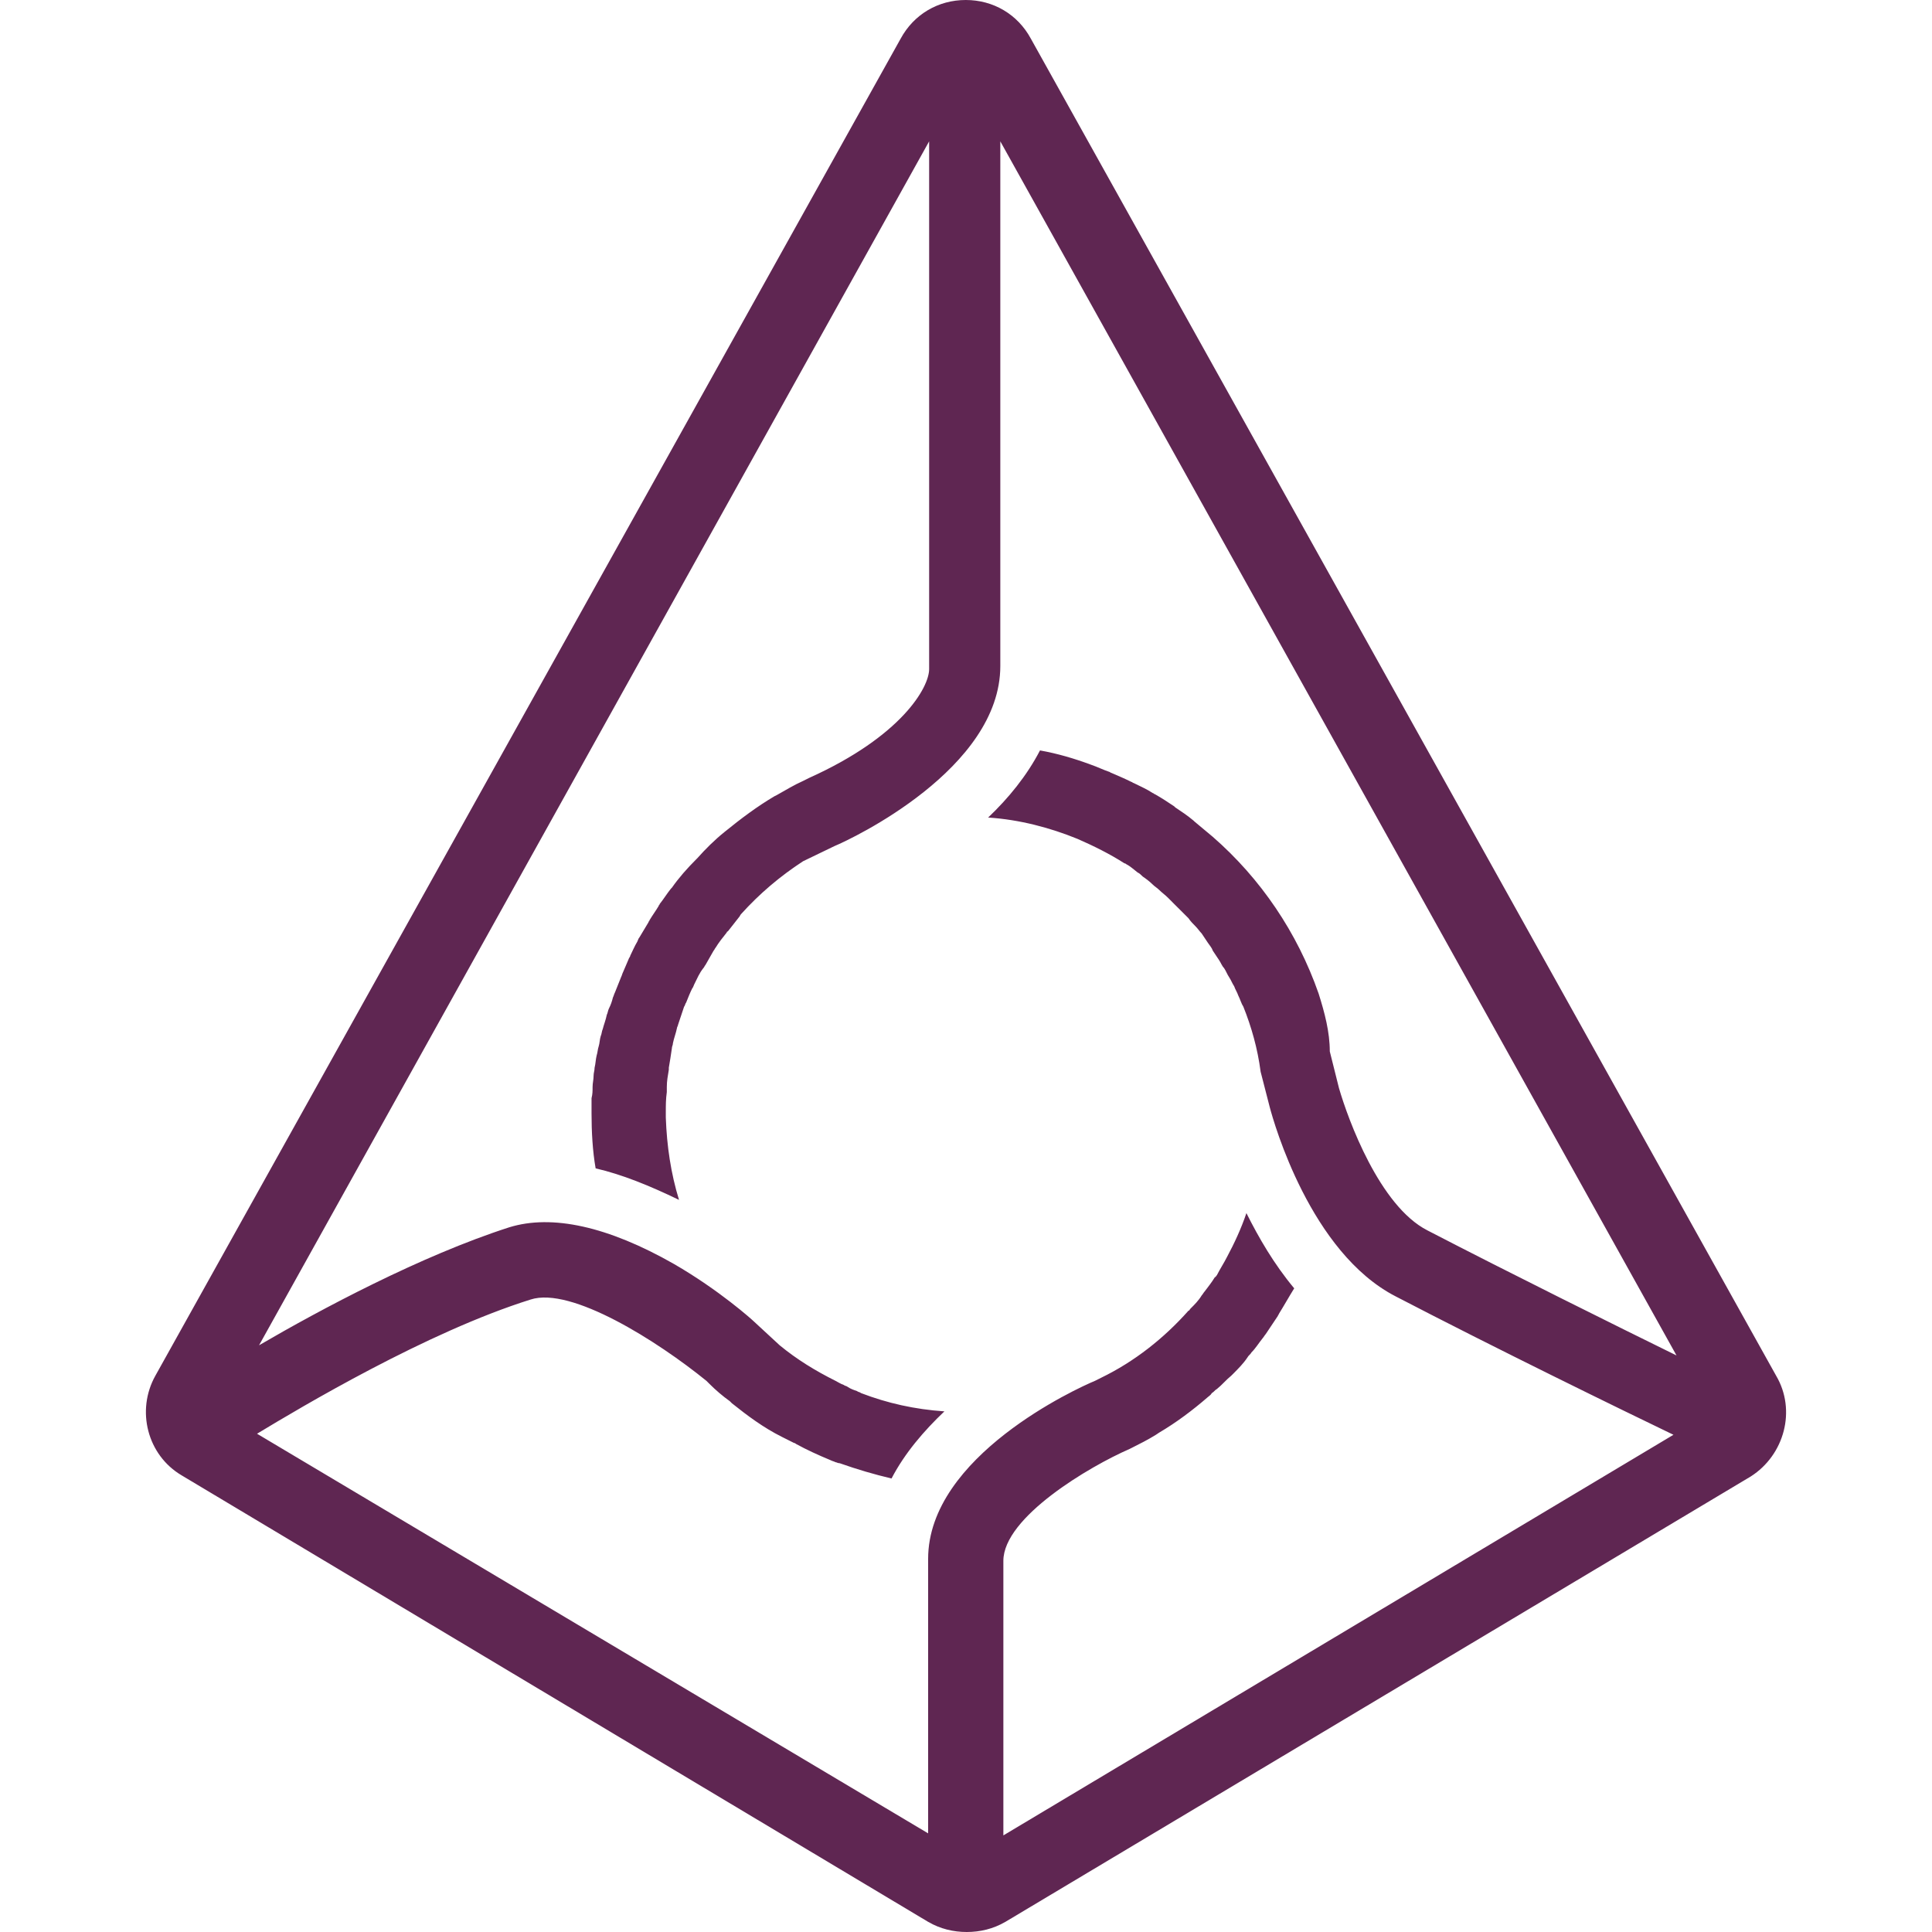
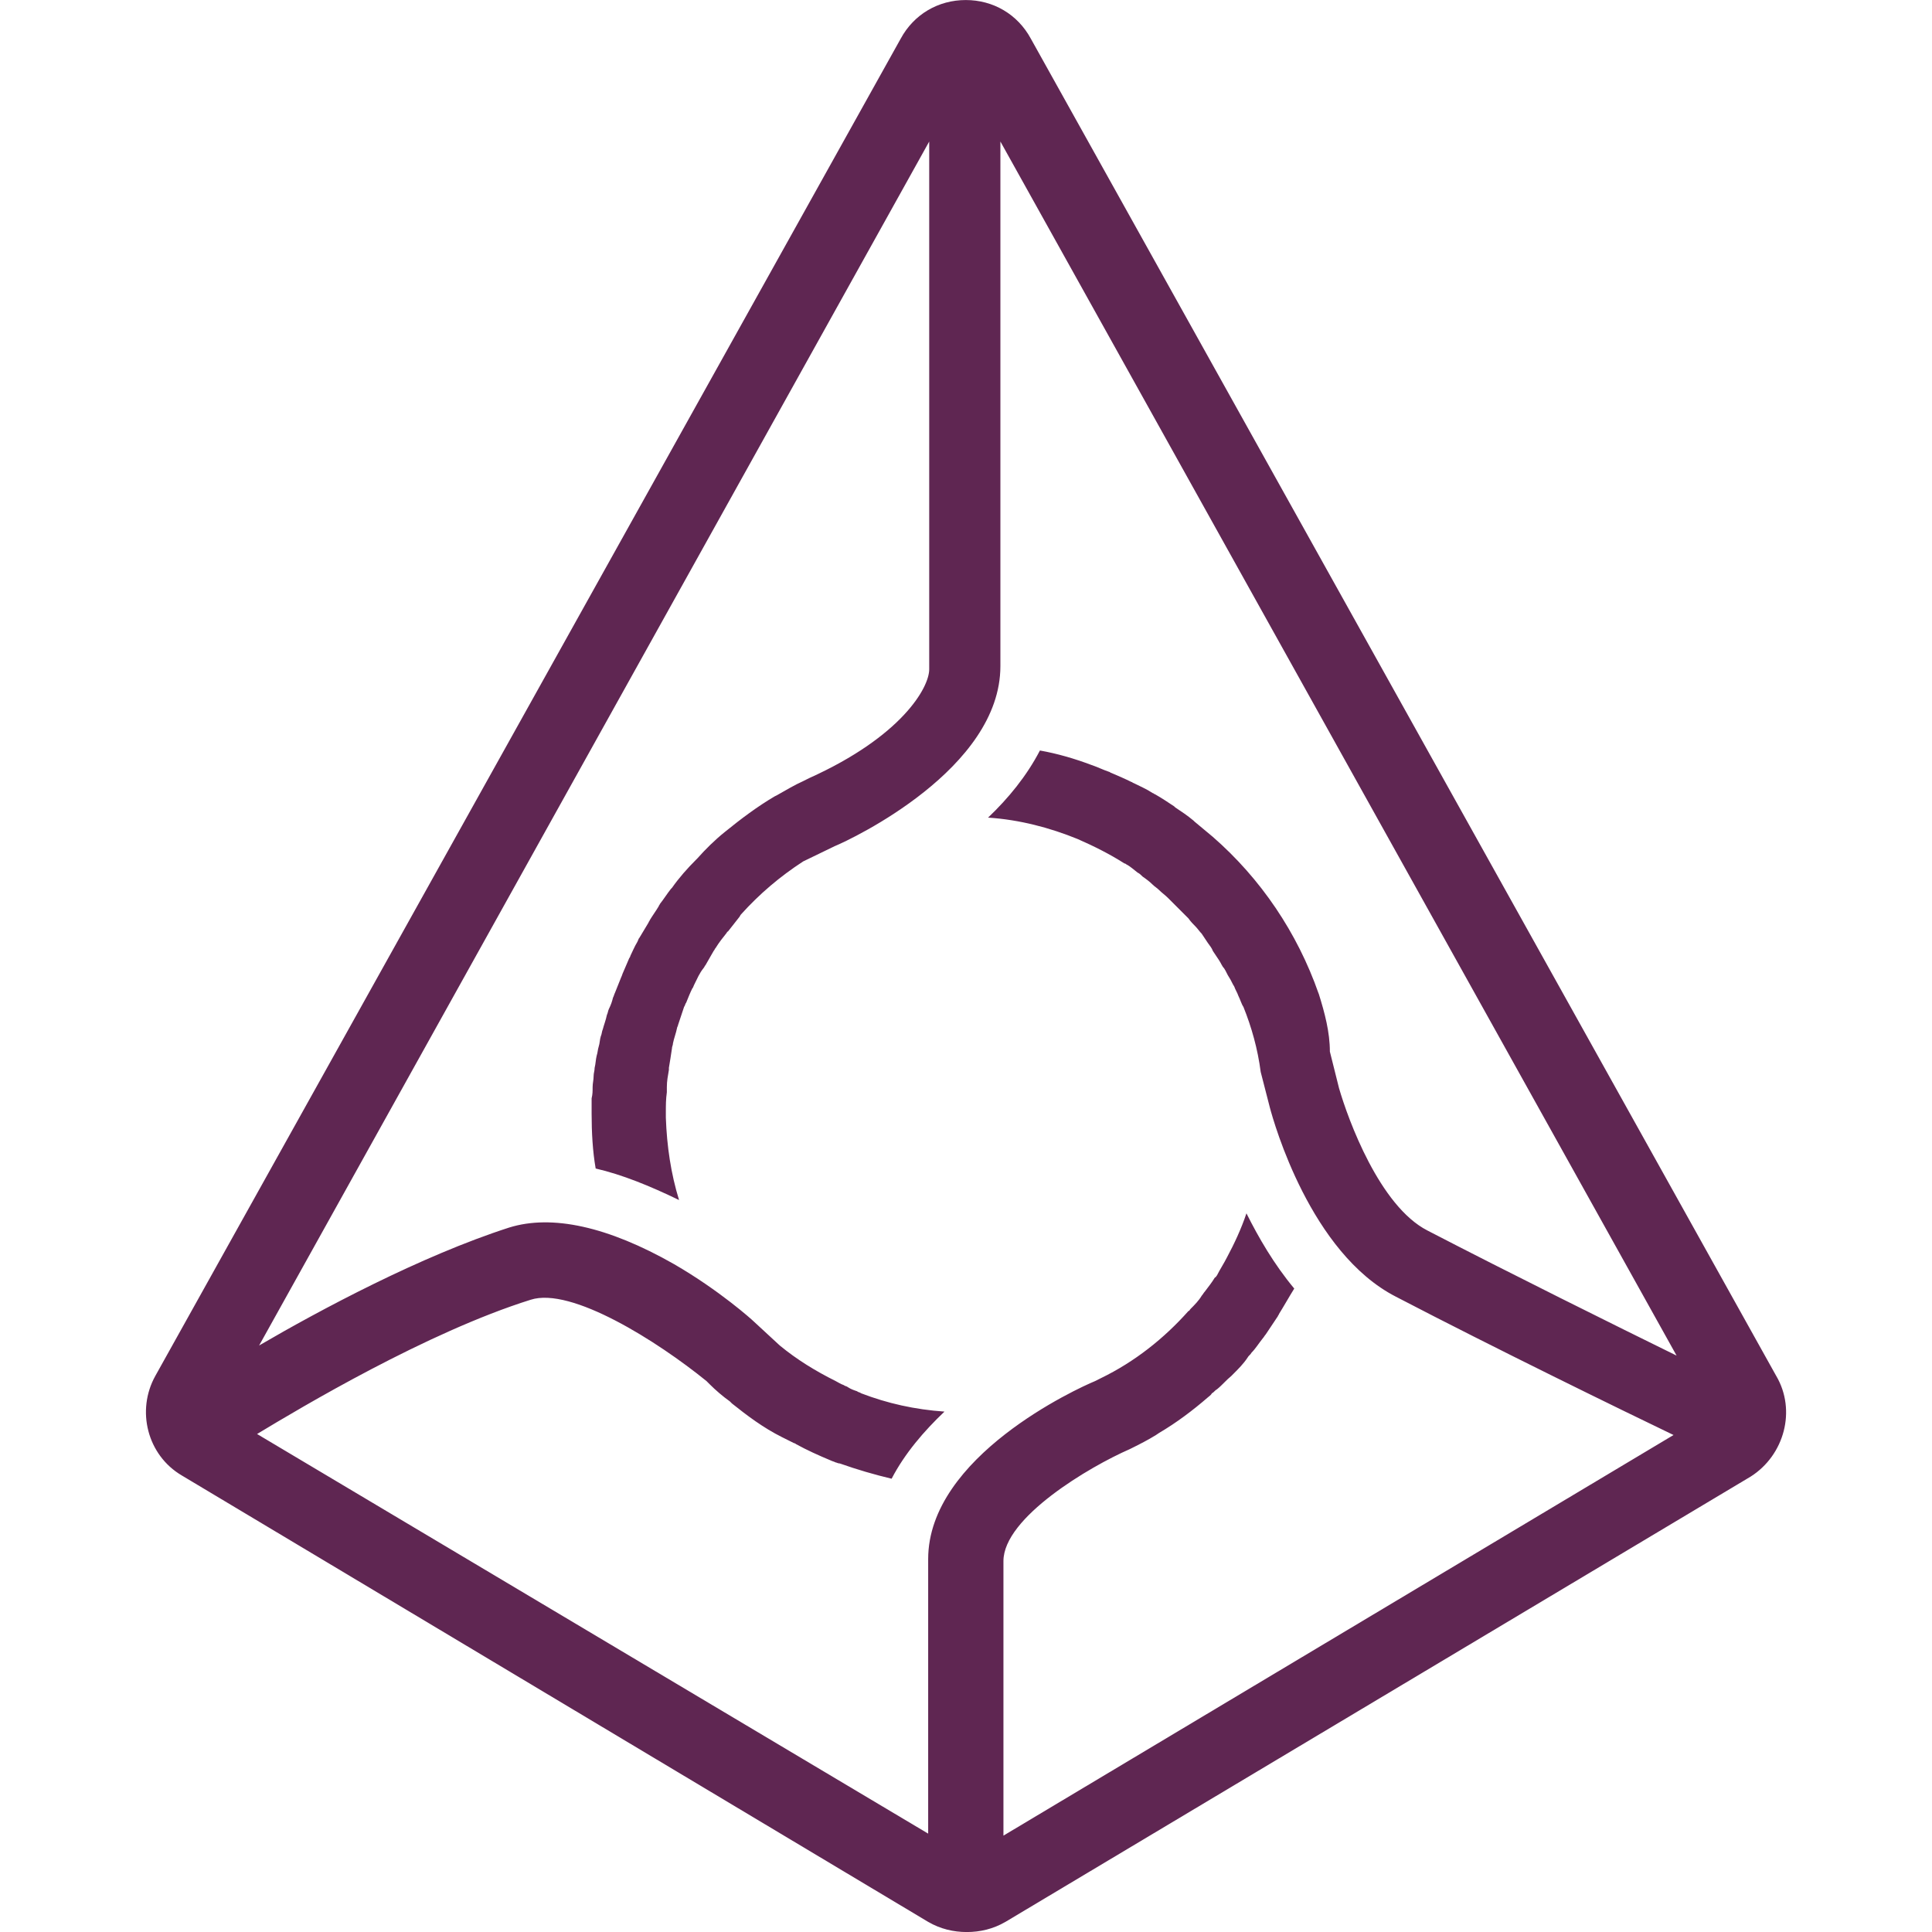
- <svg xmlns="http://www.w3.org/2000/svg" width="50px" height="50px" viewBox="0 0 50 50" version="1.1">
-   <defs />
-   <g id="Welcome" stroke="none" stroke-width="1" fill="none" fill-rule="evenodd">
-     <g id="REP" fill="#5F2652">
-       <path d="M34.125,25.711 C33.573,24.132 32.625,22.737 31.388,21.658 L30.915,21.263 L30.888,21.237 C30.731,21.105 30.573,21 30.415,20.895 L30.388,20.868 C30.231,20.763 30.073,20.658 29.888,20.553 C29.862,20.553 29.862,20.526 29.836,20.526 C29.678,20.421 29.494,20.342 29.336,20.263 C29.309,20.263 29.309,20.237 29.283,20.237 C29.125,20.158 28.941,20.079 28.757,20 C28.731,20 28.731,19.974 28.704,19.974 C28.546,19.921 28.388,19.842 28.231,19.789 C27.809,19.632 27.362,19.5 26.915,19.421 C26.573,20.079 26.099,20.658 25.573,21.158 C26.388,21.211 27.178,21.421 27.888,21.711 C28.309,21.895 28.731,22.105 29.099,22.342 C29.125,22.342 29.152,22.368 29.152,22.368 C29.257,22.421 29.336,22.5 29.441,22.579 C29.494,22.605 29.52,22.632 29.573,22.684 C29.652,22.737 29.757,22.816 29.836,22.895 C29.888,22.947 29.941,22.974 29.994,23.026 C30.073,23.105 30.152,23.158 30.231,23.237 L30.388,23.395 L30.599,23.605 L30.757,23.763 C30.809,23.842 30.888,23.921 30.941,23.974 C30.994,24.026 31.046,24.105 31.099,24.158 L31.257,24.395 C31.309,24.474 31.362,24.526 31.388,24.605 L31.546,24.842 C31.599,24.921 31.625,25 31.678,25.053 C31.731,25.132 31.757,25.211 31.809,25.289 C31.862,25.368 31.888,25.447 31.941,25.526 C31.967,25.605 32.02,25.684 32.046,25.763 C32.099,25.868 32.125,25.974 32.178,26.053 C32.388,26.579 32.546,27.132 32.625,27.737 L32.862,28.658 C32.967,29.053 33.915,32.421 36.125,33.553 C38.652,34.868 41.994,36.5 43.309,37.132 L25.967,47.5 L25.967,40.395 C25.967,39.263 28.204,37.947 29.231,37.5 L29.283,37.474 C29.494,37.368 29.704,37.263 29.915,37.132 L29.994,37.079 C30.441,36.816 30.862,36.5 31.257,36.158 C31.283,36.132 31.336,36.105 31.362,36.053 C31.415,36.026 31.441,35.974 31.494,35.947 C31.625,35.842 31.731,35.711 31.862,35.605 L31.915,35.553 C32.046,35.421 32.178,35.289 32.283,35.132 C32.309,35.079 32.362,35.053 32.388,35 C32.494,34.895 32.573,34.763 32.678,34.632 C32.704,34.605 32.731,34.553 32.757,34.526 L33.073,34.053 C33.073,34.026 33.099,34.026 33.099,34 C33.231,33.789 33.362,33.553 33.494,33.342 C32.967,32.711 32.573,32.026 32.257,31.395 C32.125,31.789 31.941,32.184 31.757,32.526 C31.678,32.684 31.573,32.842 31.494,33 C31.467,33.026 31.467,33.053 31.441,33.053 C31.362,33.184 31.257,33.316 31.178,33.421 C31.152,33.447 31.125,33.5 31.099,33.526 C31.02,33.658 30.915,33.763 30.809,33.868 C30.783,33.895 30.783,33.921 30.757,33.921 C30.125,34.632 29.362,35.237 28.494,35.658 L28.336,35.737 C27.888,35.921 24.02,37.684 24.02,40.342 L24.02,47.447 L6.652,37.105 C7.783,36.421 11.046,34.474 13.731,33.632 C14.783,33.289 17.02,34.711 18.283,35.737 L18.362,35.816 C18.52,35.974 18.704,36.132 18.888,36.263 L18.941,36.316 C19.336,36.632 19.757,36.947 20.231,37.184 L20.546,37.342 C20.573,37.342 20.599,37.368 20.599,37.368 C20.888,37.526 21.178,37.658 21.494,37.789 C21.546,37.816 21.573,37.816 21.625,37.842 C21.652,37.842 21.678,37.868 21.731,37.868 C22.178,38.026 22.625,38.158 23.073,38.263 C23.415,37.605 23.915,37.026 24.441,36.526 C23.678,36.474 22.967,36.316 22.283,36.053 C22.257,36.026 22.204,36.026 22.178,36 C22.099,35.974 22.02,35.947 21.941,35.895 C21.915,35.868 21.862,35.868 21.836,35.842 C21.757,35.816 21.678,35.763 21.625,35.737 C21.099,35.474 20.625,35.184 20.178,34.816 L19.494,34.184 C19.467,34.158 18.625,33.395 17.441,32.711 C15.731,31.737 14.283,31.421 13.178,31.763 C10.888,32.5 8.283,33.895 6.704,34.816 L24.046,3.658 L24.046,17.316 C24.046,17.789 23.336,19.053 20.941,20.132 L20.783,20.211 C20.546,20.316 20.336,20.447 20.099,20.579 L20.046,20.605 C19.599,20.868 19.178,21.184 18.757,21.526 C18.494,21.737 18.257,21.974 18.046,22.211 L18.02,22.237 C17.783,22.474 17.573,22.711 17.388,22.974 L17.362,23 C17.257,23.132 17.178,23.263 17.073,23.395 C17.073,23.421 17.046,23.421 17.046,23.447 C16.967,23.579 16.888,23.684 16.809,23.816 C16.809,23.842 16.783,23.842 16.783,23.868 L16.546,24.263 C16.52,24.289 16.52,24.316 16.494,24.368 C16.415,24.5 16.362,24.632 16.309,24.737 C16.309,24.763 16.283,24.789 16.283,24.789 C16.231,24.921 16.178,25.026 16.125,25.158 C16.099,25.211 16.099,25.237 16.073,25.289 L15.915,25.684 C15.888,25.737 15.888,25.763 15.862,25.816 C15.836,25.921 15.809,26 15.757,26.105 C15.731,26.158 15.731,26.211 15.704,26.263 C15.678,26.395 15.625,26.526 15.599,26.632 C15.573,26.684 15.573,26.763 15.546,26.816 C15.52,26.895 15.52,27 15.494,27.079 C15.467,27.158 15.467,27.237 15.441,27.316 C15.415,27.421 15.415,27.526 15.388,27.632 C15.388,27.711 15.362,27.763 15.362,27.842 C15.362,27.947 15.336,28.026 15.336,28.132 C15.336,28.237 15.336,28.316 15.309,28.421 L15.309,28.816 C15.309,29.289 15.336,29.789 15.415,30.237 C16.099,30.395 16.809,30.684 17.573,31.053 C17.362,30.368 17.257,29.658 17.231,28.921 L17.231,28.789 C17.231,28.605 17.231,28.447 17.257,28.263 L17.257,28.132 C17.257,27.974 17.283,27.842 17.309,27.684 L17.309,27.632 C17.336,27.474 17.362,27.316 17.388,27.132 C17.388,27.079 17.415,27.053 17.415,27 C17.441,26.868 17.494,26.737 17.52,26.605 C17.52,26.579 17.546,26.553 17.546,26.526 L17.704,26.053 C17.731,26.026 17.731,25.974 17.757,25.947 C17.809,25.816 17.862,25.684 17.915,25.579 C17.941,25.553 17.941,25.526 17.967,25.474 C18.046,25.316 18.099,25.184 18.204,25.053 C18.231,25.026 18.231,25 18.257,24.974 C18.336,24.842 18.388,24.737 18.467,24.605 C18.494,24.579 18.494,24.553 18.52,24.526 C18.599,24.395 18.704,24.263 18.809,24.132 C18.809,24.132 18.809,24.105 18.836,24.105 C18.941,23.974 19.02,23.868 19.125,23.737 C19.152,23.711 19.152,23.684 19.178,23.658 C19.652,23.132 20.178,22.684 20.783,22.289 L21.599,21.895 C22.046,21.711 25.888,19.895 25.888,17.237 L25.888,3.658 L43.388,35.079 C41.836,34.316 39.073,32.947 36.941,31.842 C35.704,31.211 34.888,28.974 34.652,28.158 L34.415,27.211 C34.415,26.711 34.283,26.211 34.125,25.711 L34.125,25.711 Z M45.967,35.605 L26.678,1 C26.336,0.368 25.704,0 24.994,0 C24.283,0 23.652,0.368 23.309,1 L4.02,35.605 C3.52,36.5 3.809,37.658 4.704,38.184 L24.02,49.737 C24.336,49.921 24.678,50 25.02,50 C25.362,50 25.704,49.921 26.02,49.737 L45.309,38.211 C46.178,37.658 46.494,36.5 45.967,35.605 Z" id="Shape" />
-     </g>
-   </g>
+ <svg xmlns="http://www.w3.org/2000/svg" height="50" viewBox="0 0 50 50" width="50">
+   <path d="m34.125 25.711c-.553-1.579-1.5-2.974-2.737-4.053l-.474-.395-.026-.026c-.158-.132-.316-.237-.474-.342l-.026-.026c-.158-.105-.316-.211-.5-.316-.026 0-.026-.026-.053-.026-.158-.105-.342-.184-.5-.263-.026 0-.026-.026-.053-.026-.158-.079-.342-.158-.526-.237-.026 0-.026-.026-.053-.026-.158-.053-.316-.132-.474-.184-.421-.158-.868-.289-1.316-.368-.342.658-.816 1.237-1.342 1.737.816.053 1.605.263 2.316.553.421.184.842.395 1.211.632.026 0 .053.026.053.026.105.053.184.132.289.211.053.026.079.053.132.105.079.053.184.132.263.211.053.053.105.079.158.132.079.079.158.132.237.211l.158.158.211.211.158.158c.053.079.132.158.184.211.053.053.105.132.158.184l.158.237c.053.079.105.132.132.211l.158.237c.053.079.079.158.132.211.053.079.079.158.132.237s.079.158.132.237c.026.079.079.158.105.237.053.105.079.211.132.289.211.526.368 1.079.447 1.684l.237.921c.105.395 1.053 3.763 3.263 4.895 2.526 1.316 5.868 2.947 7.184 3.579l-17.342 10.368v-7.105c0-1.132 2.237-2.447 3.263-2.895l.053-.026c.211-.105.421-.211.632-.342l.079-.053c.447-.263.868-.579 1.263-.921.026-.026.079-.053.105-.105.053-.026.079-.079.132-.105.132-.105.237-.237.368-.342l.053-.053c.132-.132.263-.263.368-.421.026-.053.079-.079.105-.132.105-.105.184-.237.289-.368.026-.026.053-.079.079-.105l.316-.474c0-.026.026-.026.026-.053.132-.211.263-.447.395-.658-.526-.632-.921-1.316-1.237-1.947-.132.395-.316.789-.5 1.132-.079.158-.184.316-.263.474-.026.026-.026.053-.053.053-.079.132-.184.263-.263.368-.026.026-.053.079-.079.105-.079.132-.184.237-.289.342-.026.026-.026.053-.053.053-.632.711-1.395 1.316-2.263 1.737l-.158.079c-.447.184-4.316 1.947-4.316 4.605v7.105l-17.368-10.342c1.132-.684 4.395-2.632 7.079-3.474 1.053-.342 3.289 1.079 4.553 2.105l.079.079c.158.158.342.316.526.447l.053.053c.395.316.816.632 1.289.868l.316.158c.026 0 .053.026.053.026.289.158.579.289.895.421.053.026.079.026.132.053.026 0 .053.026.105.026.447.158.895.289 1.342.395.342-.658.842-1.237 1.368-1.737-.763-.053-1.474-.211-2.158-.474-.026-.026-.079-.026-.105-.053-.079-.026-.158-.053-.237-.105-.026-.026-.079-.026-.105-.053-.079-.026-.158-.079-.211-.105-.526-.263-1-.553-1.447-.921l-.684-.632c-.026-.026-.868-.789-2.053-1.474-1.711-.974-3.158-1.289-4.263-.947-2.289.737-4.895 2.132-6.474 3.053l17.342-31.158v13.658c0 .474-.711 1.737-3.105 2.816l-.158.079c-.237.105-.447.237-.684.368l-.053.026c-.447.263-.868.579-1.289.921-.263.211-.5.447-.711.684l-.026.026c-.237.237-.447.474-.632.737l-.026.026c-.105.132-.184.263-.289.395 0 .026-.026.026-.026.053-.079.132-.158.237-.237.368 0 .026-.026.026-.026.053l-.237.395c-.026.026-.026.053-.053.105-.079.132-.132.263-.184.368 0 .026-.026.053-.026.053-.053.132-.105.237-.158.368-.026.053-.026.079-.053.132l-.158.395c-.026.053-.026.079-.053.132-.026.105-.053.184-.105.289-.026.053-.026.105-.053.158-.026.132-.079.263-.105.368-.026.053-.026.132-.053.184-.026.079-.026.184-.053.263-.026.079-.026.158-.053.237-.026.105-.026.211-.053.316 0 .079-.026.132-.026.211 0 .105-.026.184-.026.289 0 .105 0 .184-.026.289v.395c0 .474.026.974.105 1.421.684.158 1.395.447 2.158.816-.211-.684-.316-1.395-.342-2.132v-.132c0-.184 0-.342.026-.526v-.132c0-.158.026-.289.053-.447v-.053c.026-.158.053-.316.079-.5 0-.053.026-.079.026-.132.026-.132.079-.263.105-.395 0-.026.026-.053.026-.079l.158-.474c.026-.026.026-.079.053-.105.053-.132.105-.263.158-.368.026-.026.026-.053.053-.105.079-.158.132-.289.237-.421.026-.026.026-.053.053-.079.079-.132.132-.237.211-.368.026-.026.026-.053.053-.079.079-.132.184-.263.289-.395 0 0 0-.026.026-.026.105-.132.184-.237.289-.368.026-.026.026-.053.053-.079.474-.526 1-.974 1.605-1.368l.816-.395c.447-.184 4.289-2 4.289-4.658v-13.579l17.5 31.421c-1.553-.763-4.316-2.132-6.447-3.237-1.237-.632-2.053-2.868-2.289-3.684l-.237-.947c0-.5-.132-1-.289-1.5zm11.842 9.895-19.289-34.605c-.342-.632-.974-1-1.684-1s-1.342.368-1.684 1l-19.289 34.605c-.5.895-.211 2.053.684 2.579l19.316 11.553c.316.184.658.263 1 .263.342 0 .684-.079 1-.263l19.289-11.526c.868-.553 1.184-1.711.658-2.605z" fill="#5f2652" fill-rule="evenodd" />
</svg>
